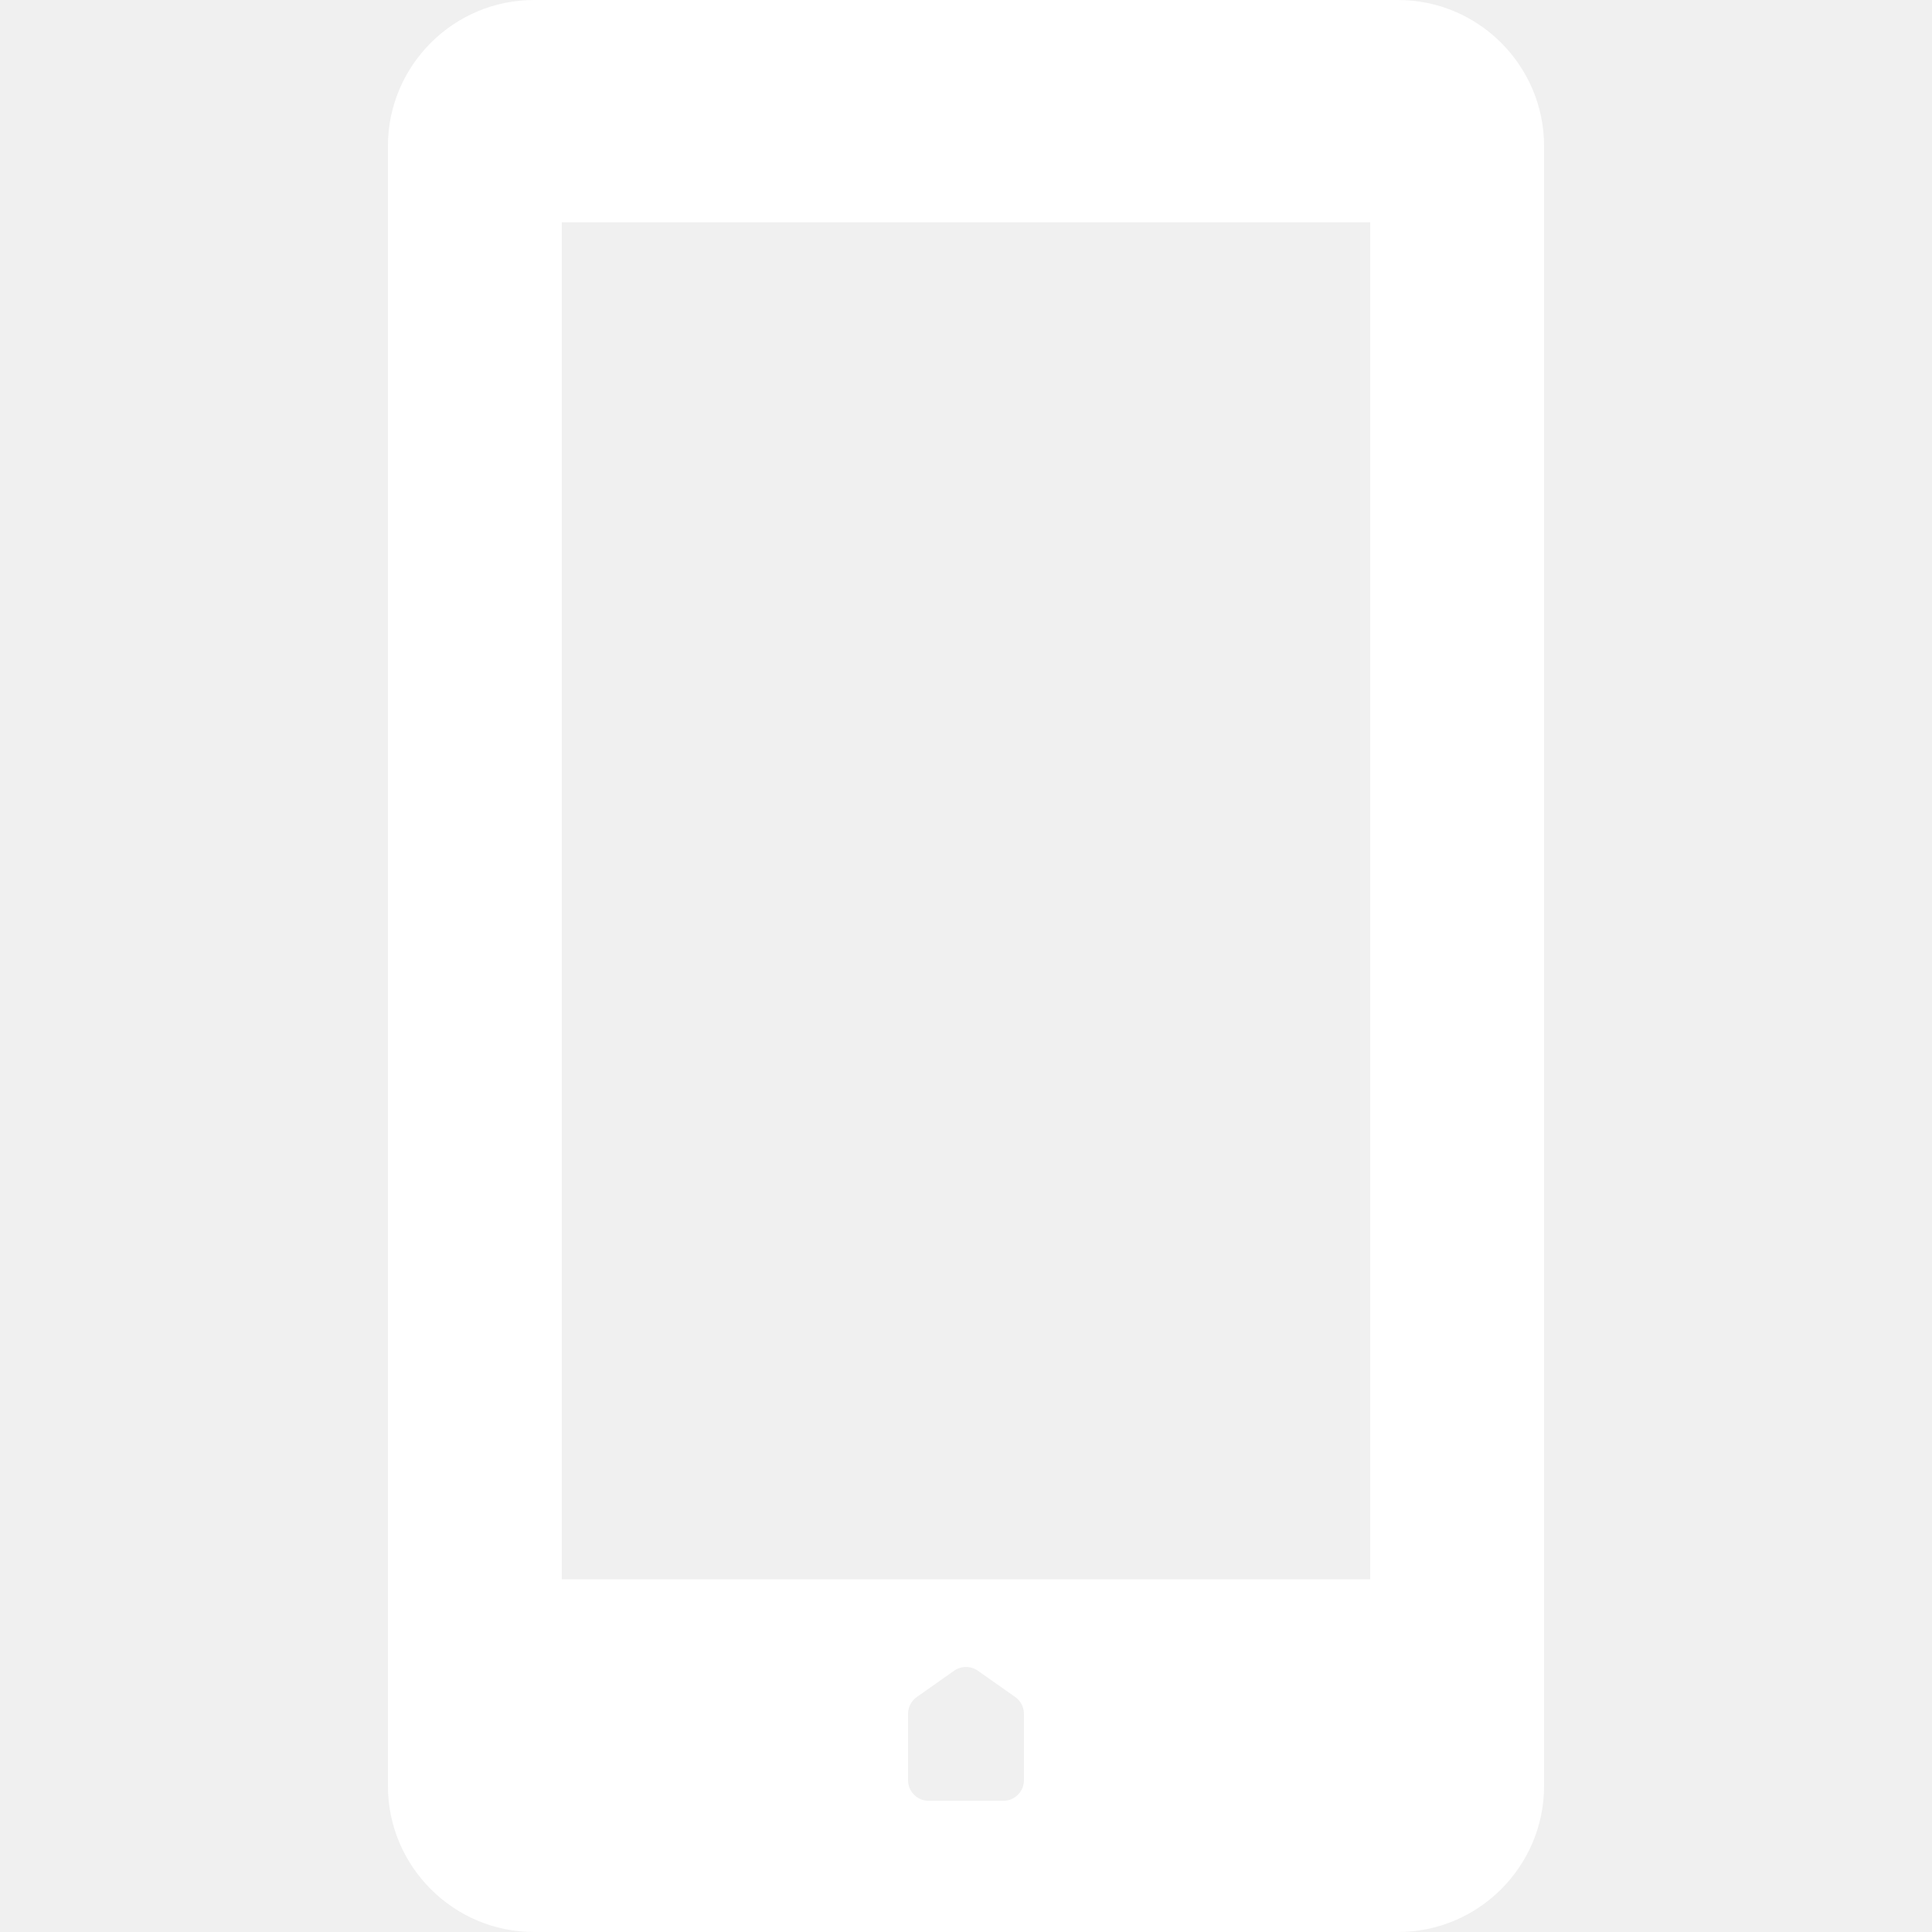
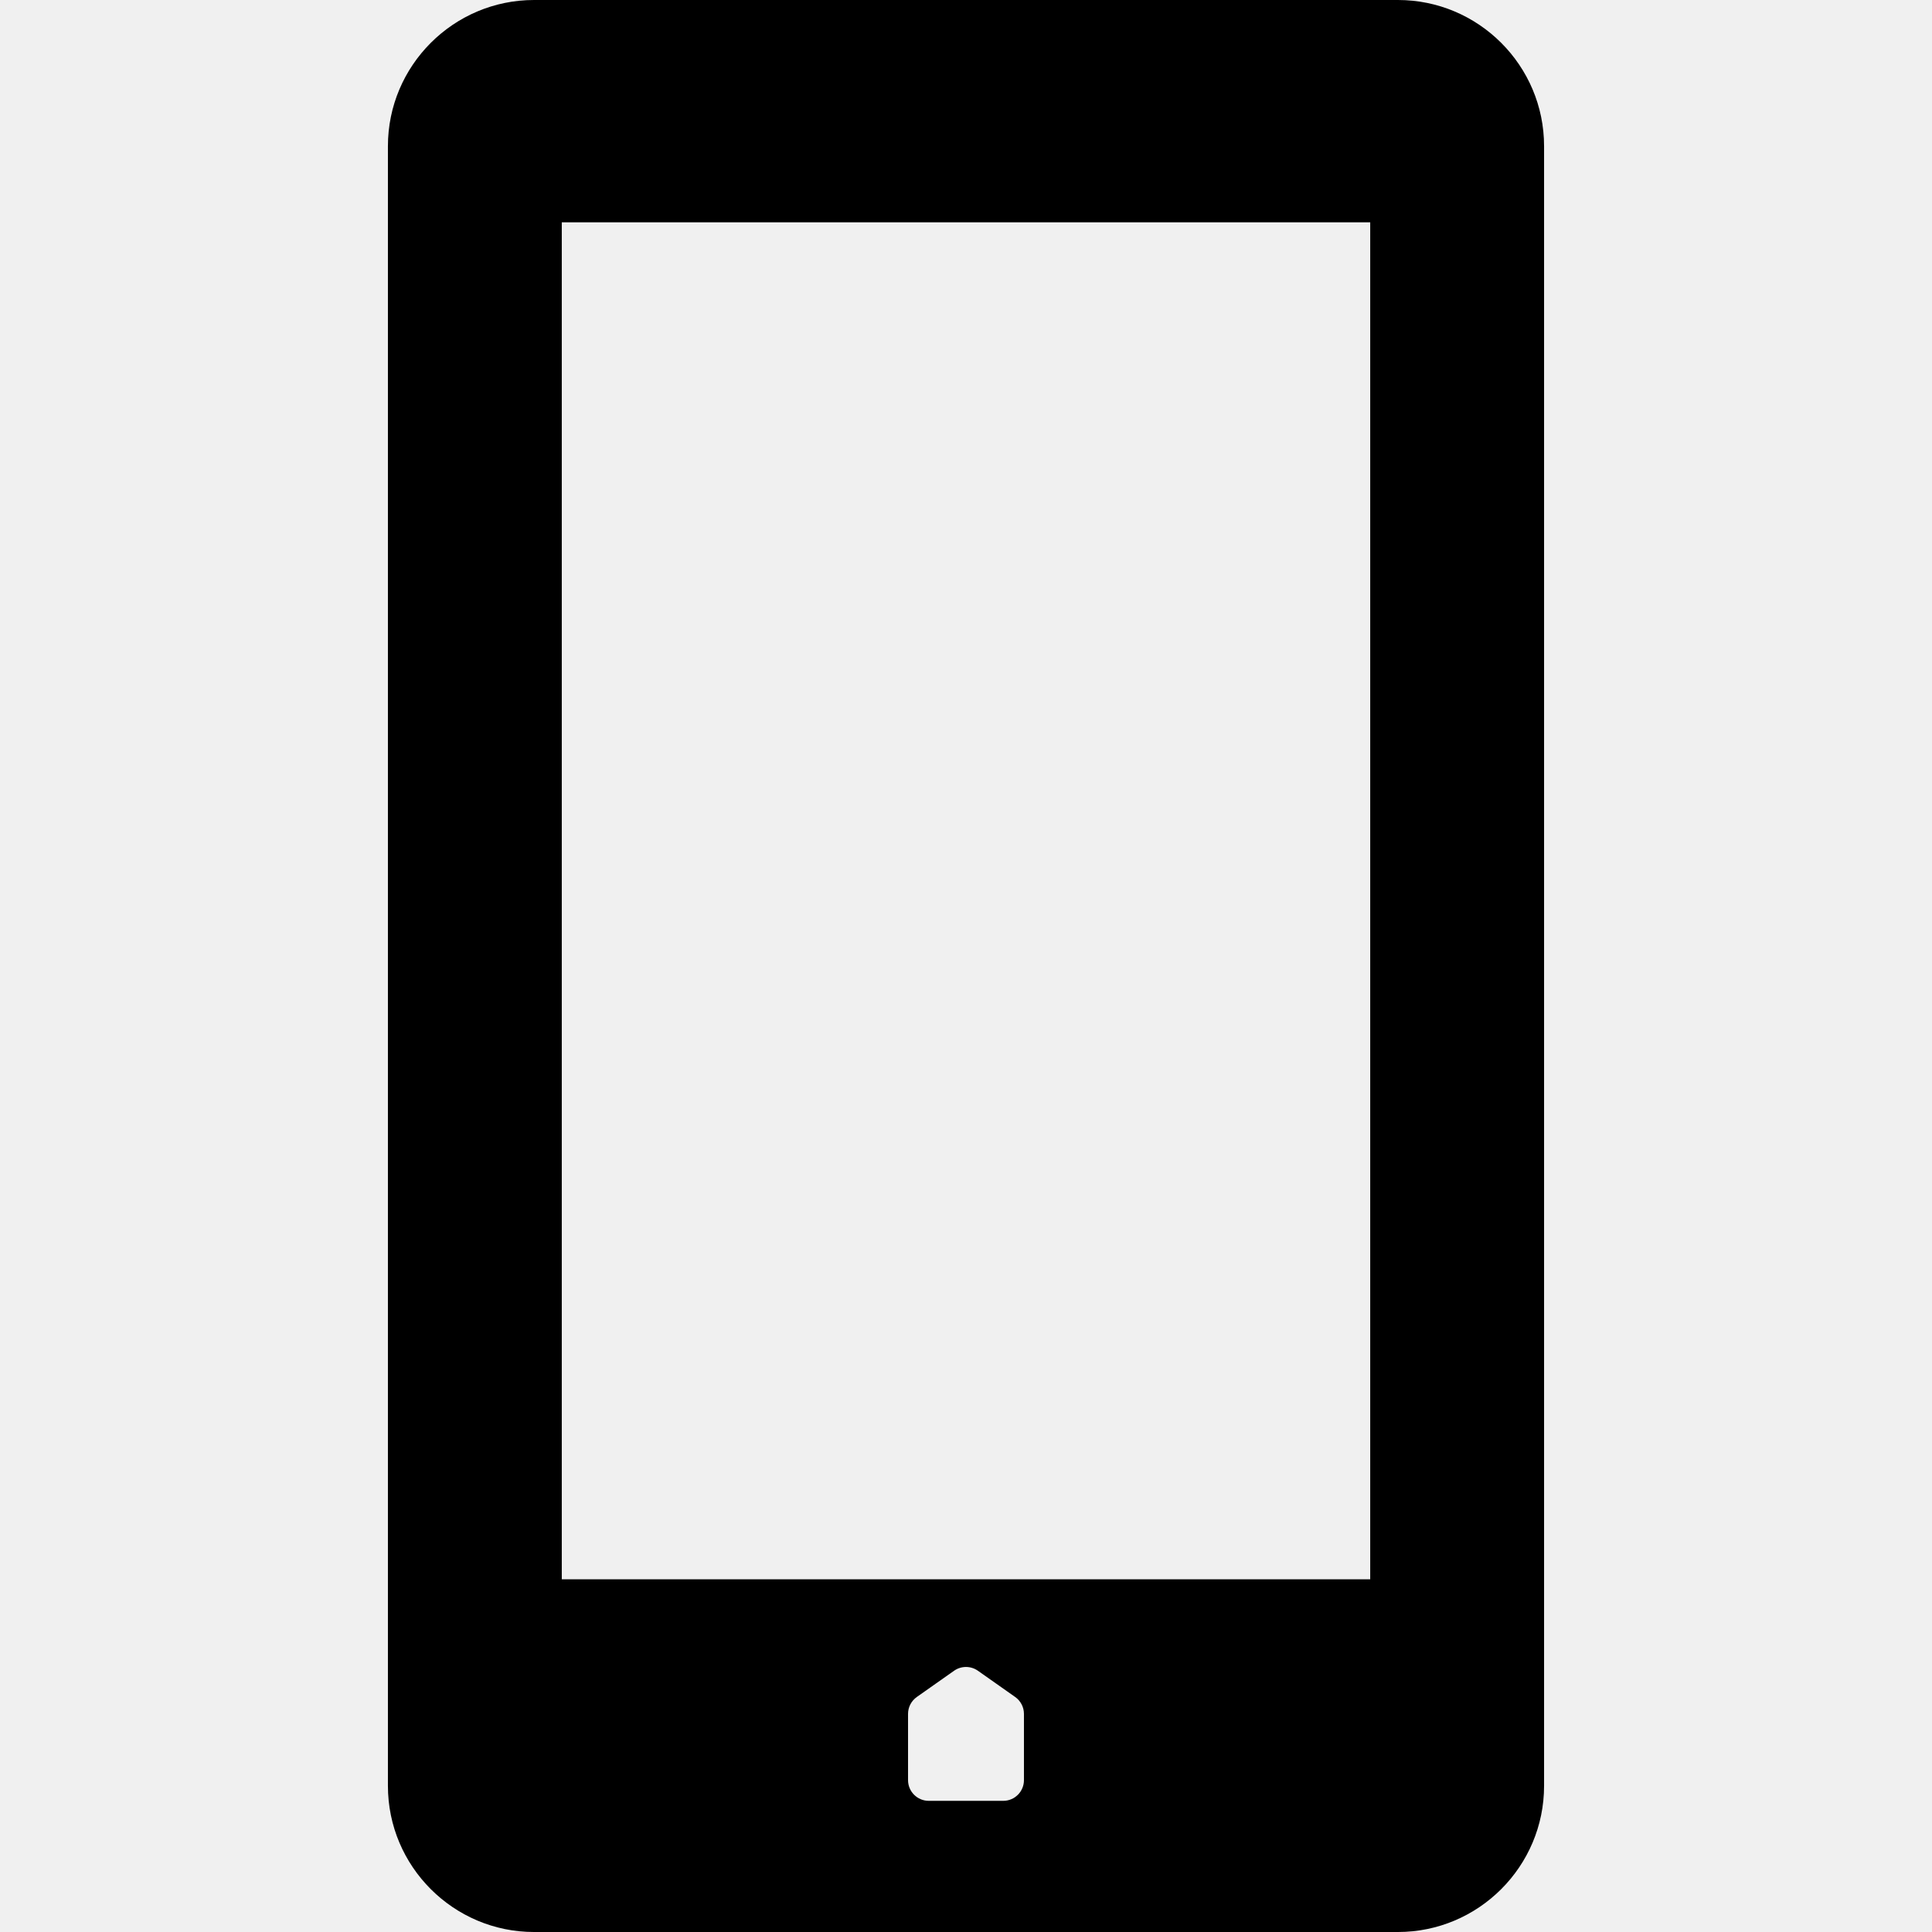
- <svg xmlns="http://www.w3.org/2000/svg" version="1.1" id="Capa_1" fill="white" x="0px" y="0px" viewBox="0 0 367.633 367.633" style="enable-background:new 0 0 367.633 367.633;" xml:space="preserve">
+ <svg xmlns="http://www.w3.org/2000/svg" version="1.1" id="Capa_1" fill="black" x="0px" y="0px" viewBox="0 0 367.633 367.633" style="enable-background:new 0 0 367.633 367.633;" xml:space="preserve">
  <path d="M266.003,0H101.63C86.293,0,73.816,12.476,73.816,27.812v312.01c0,15.335,12.477,27.812,27.813,27.812h164.373  c15.337,0,27.814-12.477,27.814-27.812V27.812C293.816,12.476,281.34,0,266.003,0z M194.844,338.736  c0,2.175-1.763,3.938-3.938,3.938h-14.18c-2.175,0-3.938-1.763-3.938-3.938v-12.604c0-1.279,0.622-2.481,1.669-3.219l7.09-4.993  c1.362-0.959,3.175-0.959,4.537,0l7.09,4.993c1.047,0.737,1.669,1.939,1.669,3.219V338.736z M260.732,300.516H106.9V42.299h153.832  V300.516z" />
  <g>
</g>
  <g>
</g>
  <g>
</g>
  <g>
</g>
  <g>
</g>
  <g>
</g>
  <g>
</g>
  <g>
</g>
  <g>
</g>
  <g>
</g>
  <g>
</g>
  <g>
</g>
  <g>
</g>
  <g>
</g>
  <g>
</g>
</svg>
